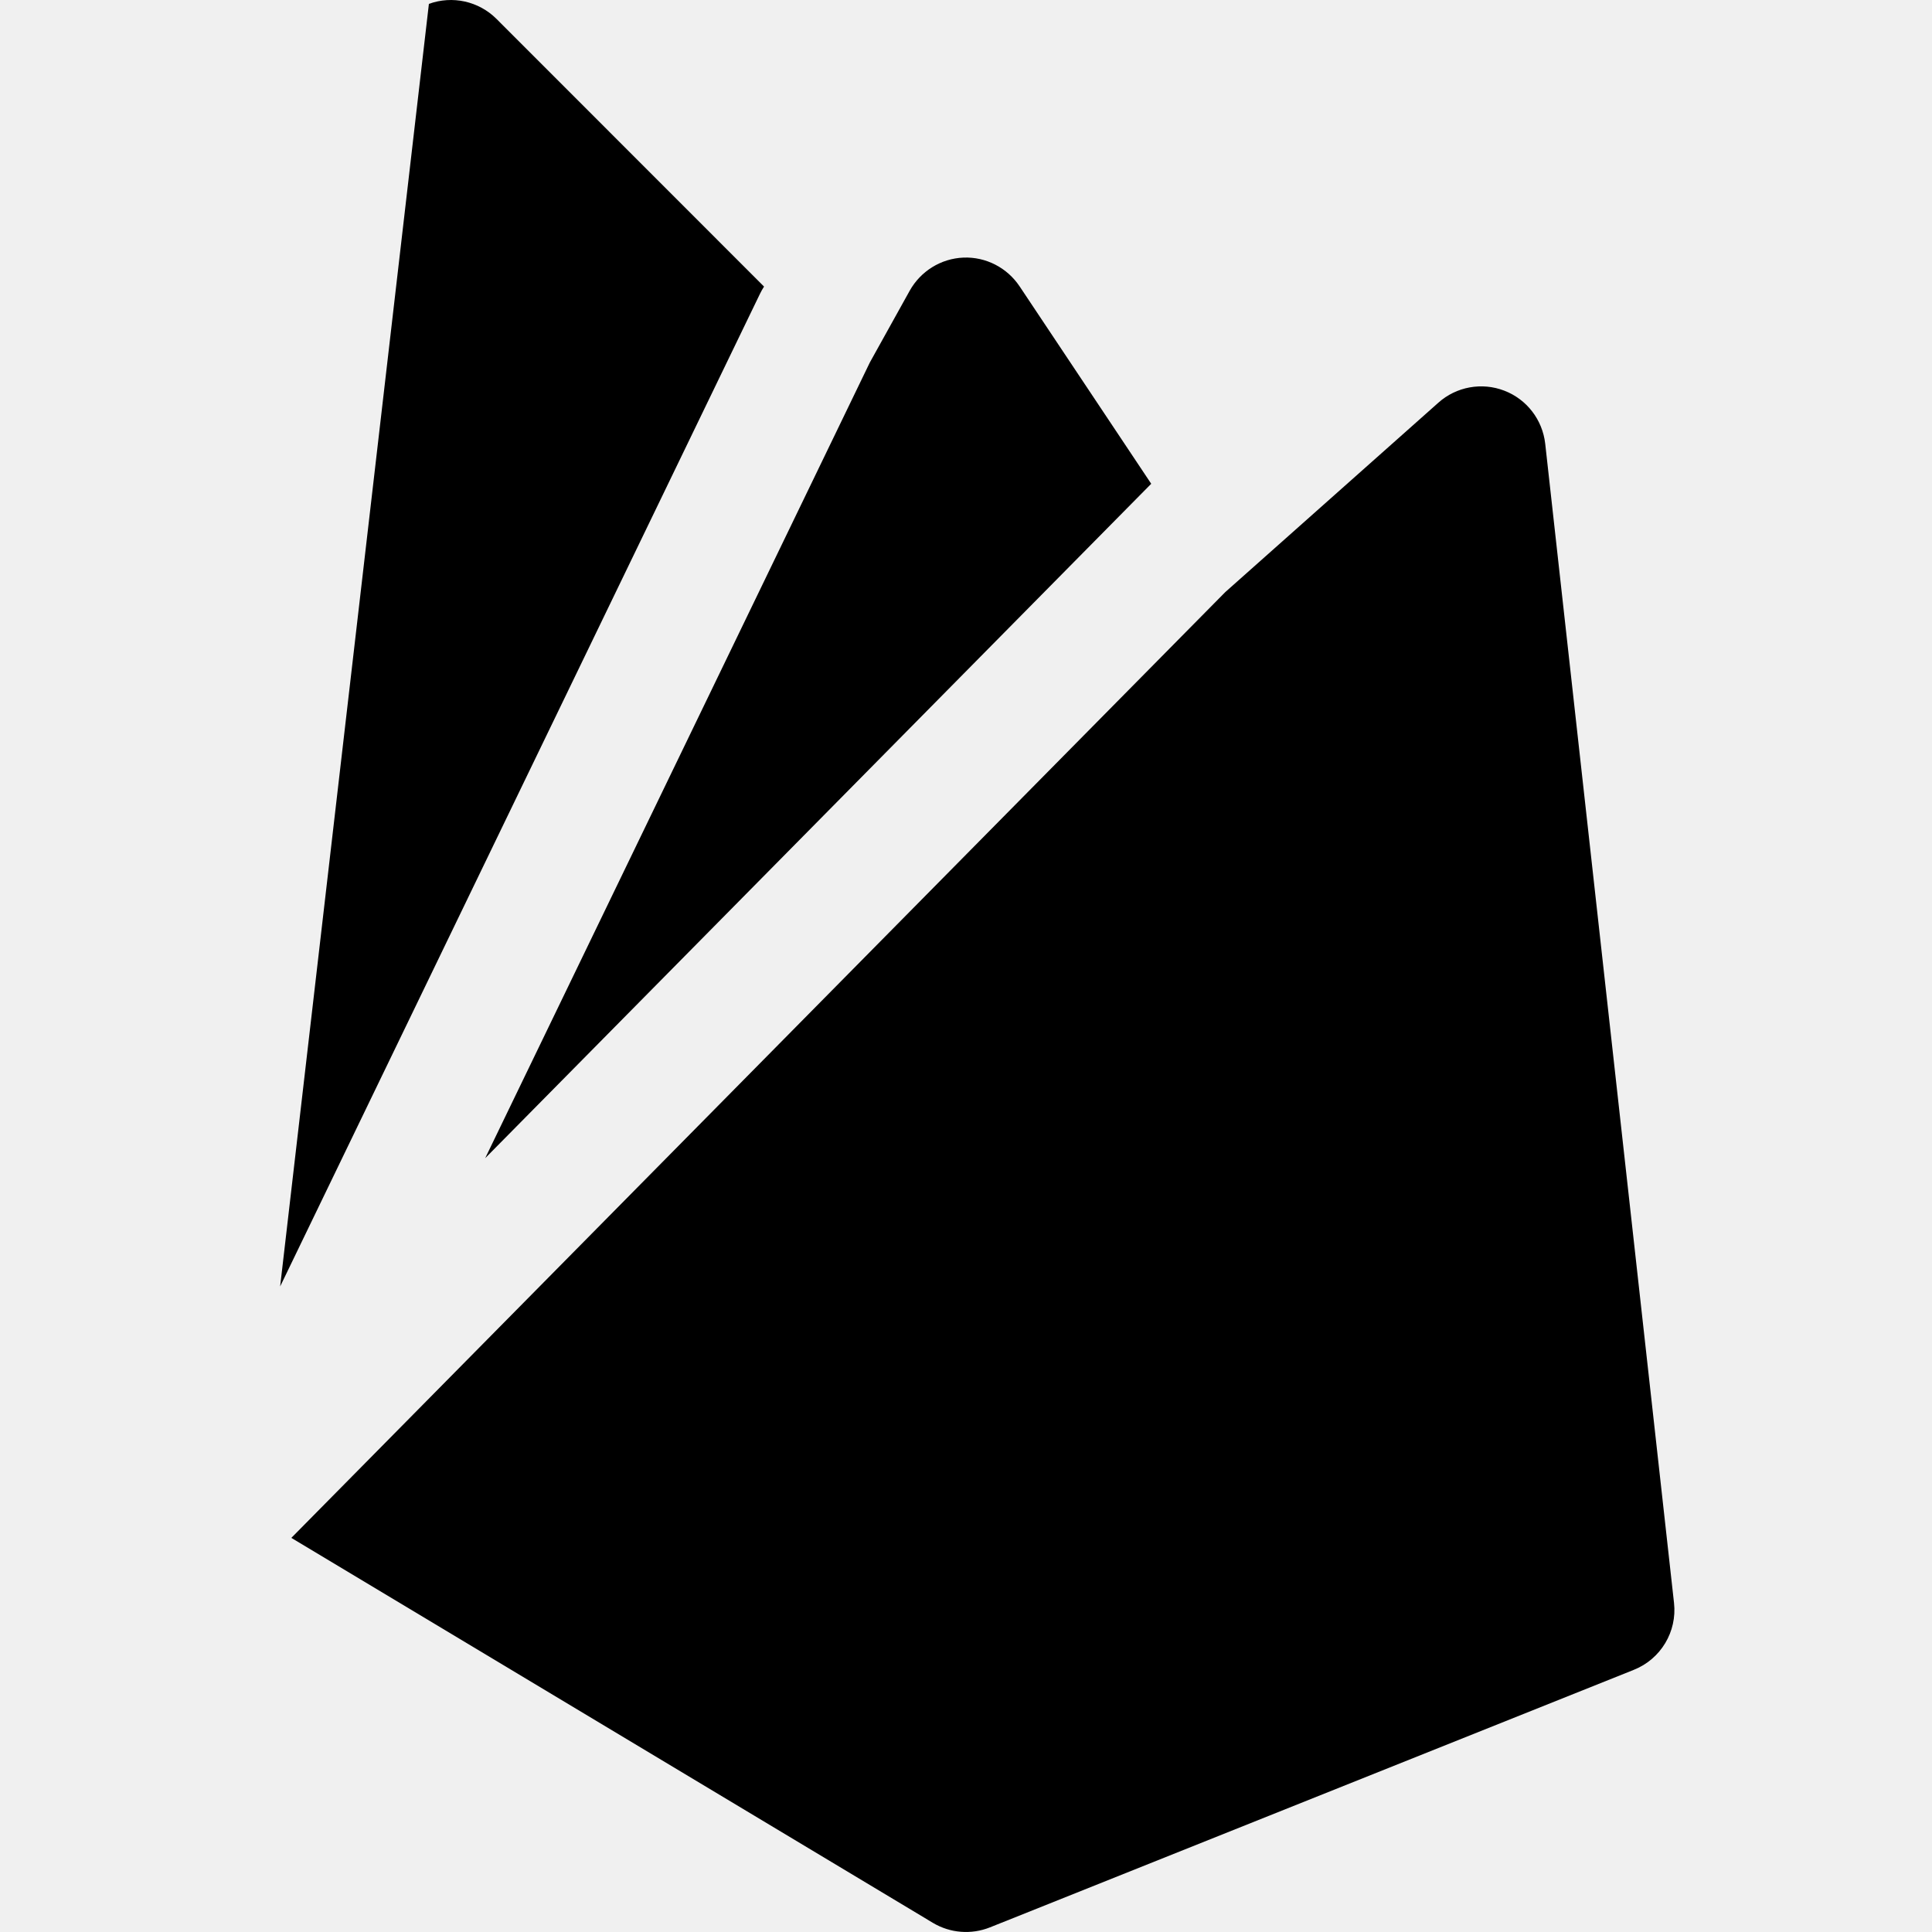
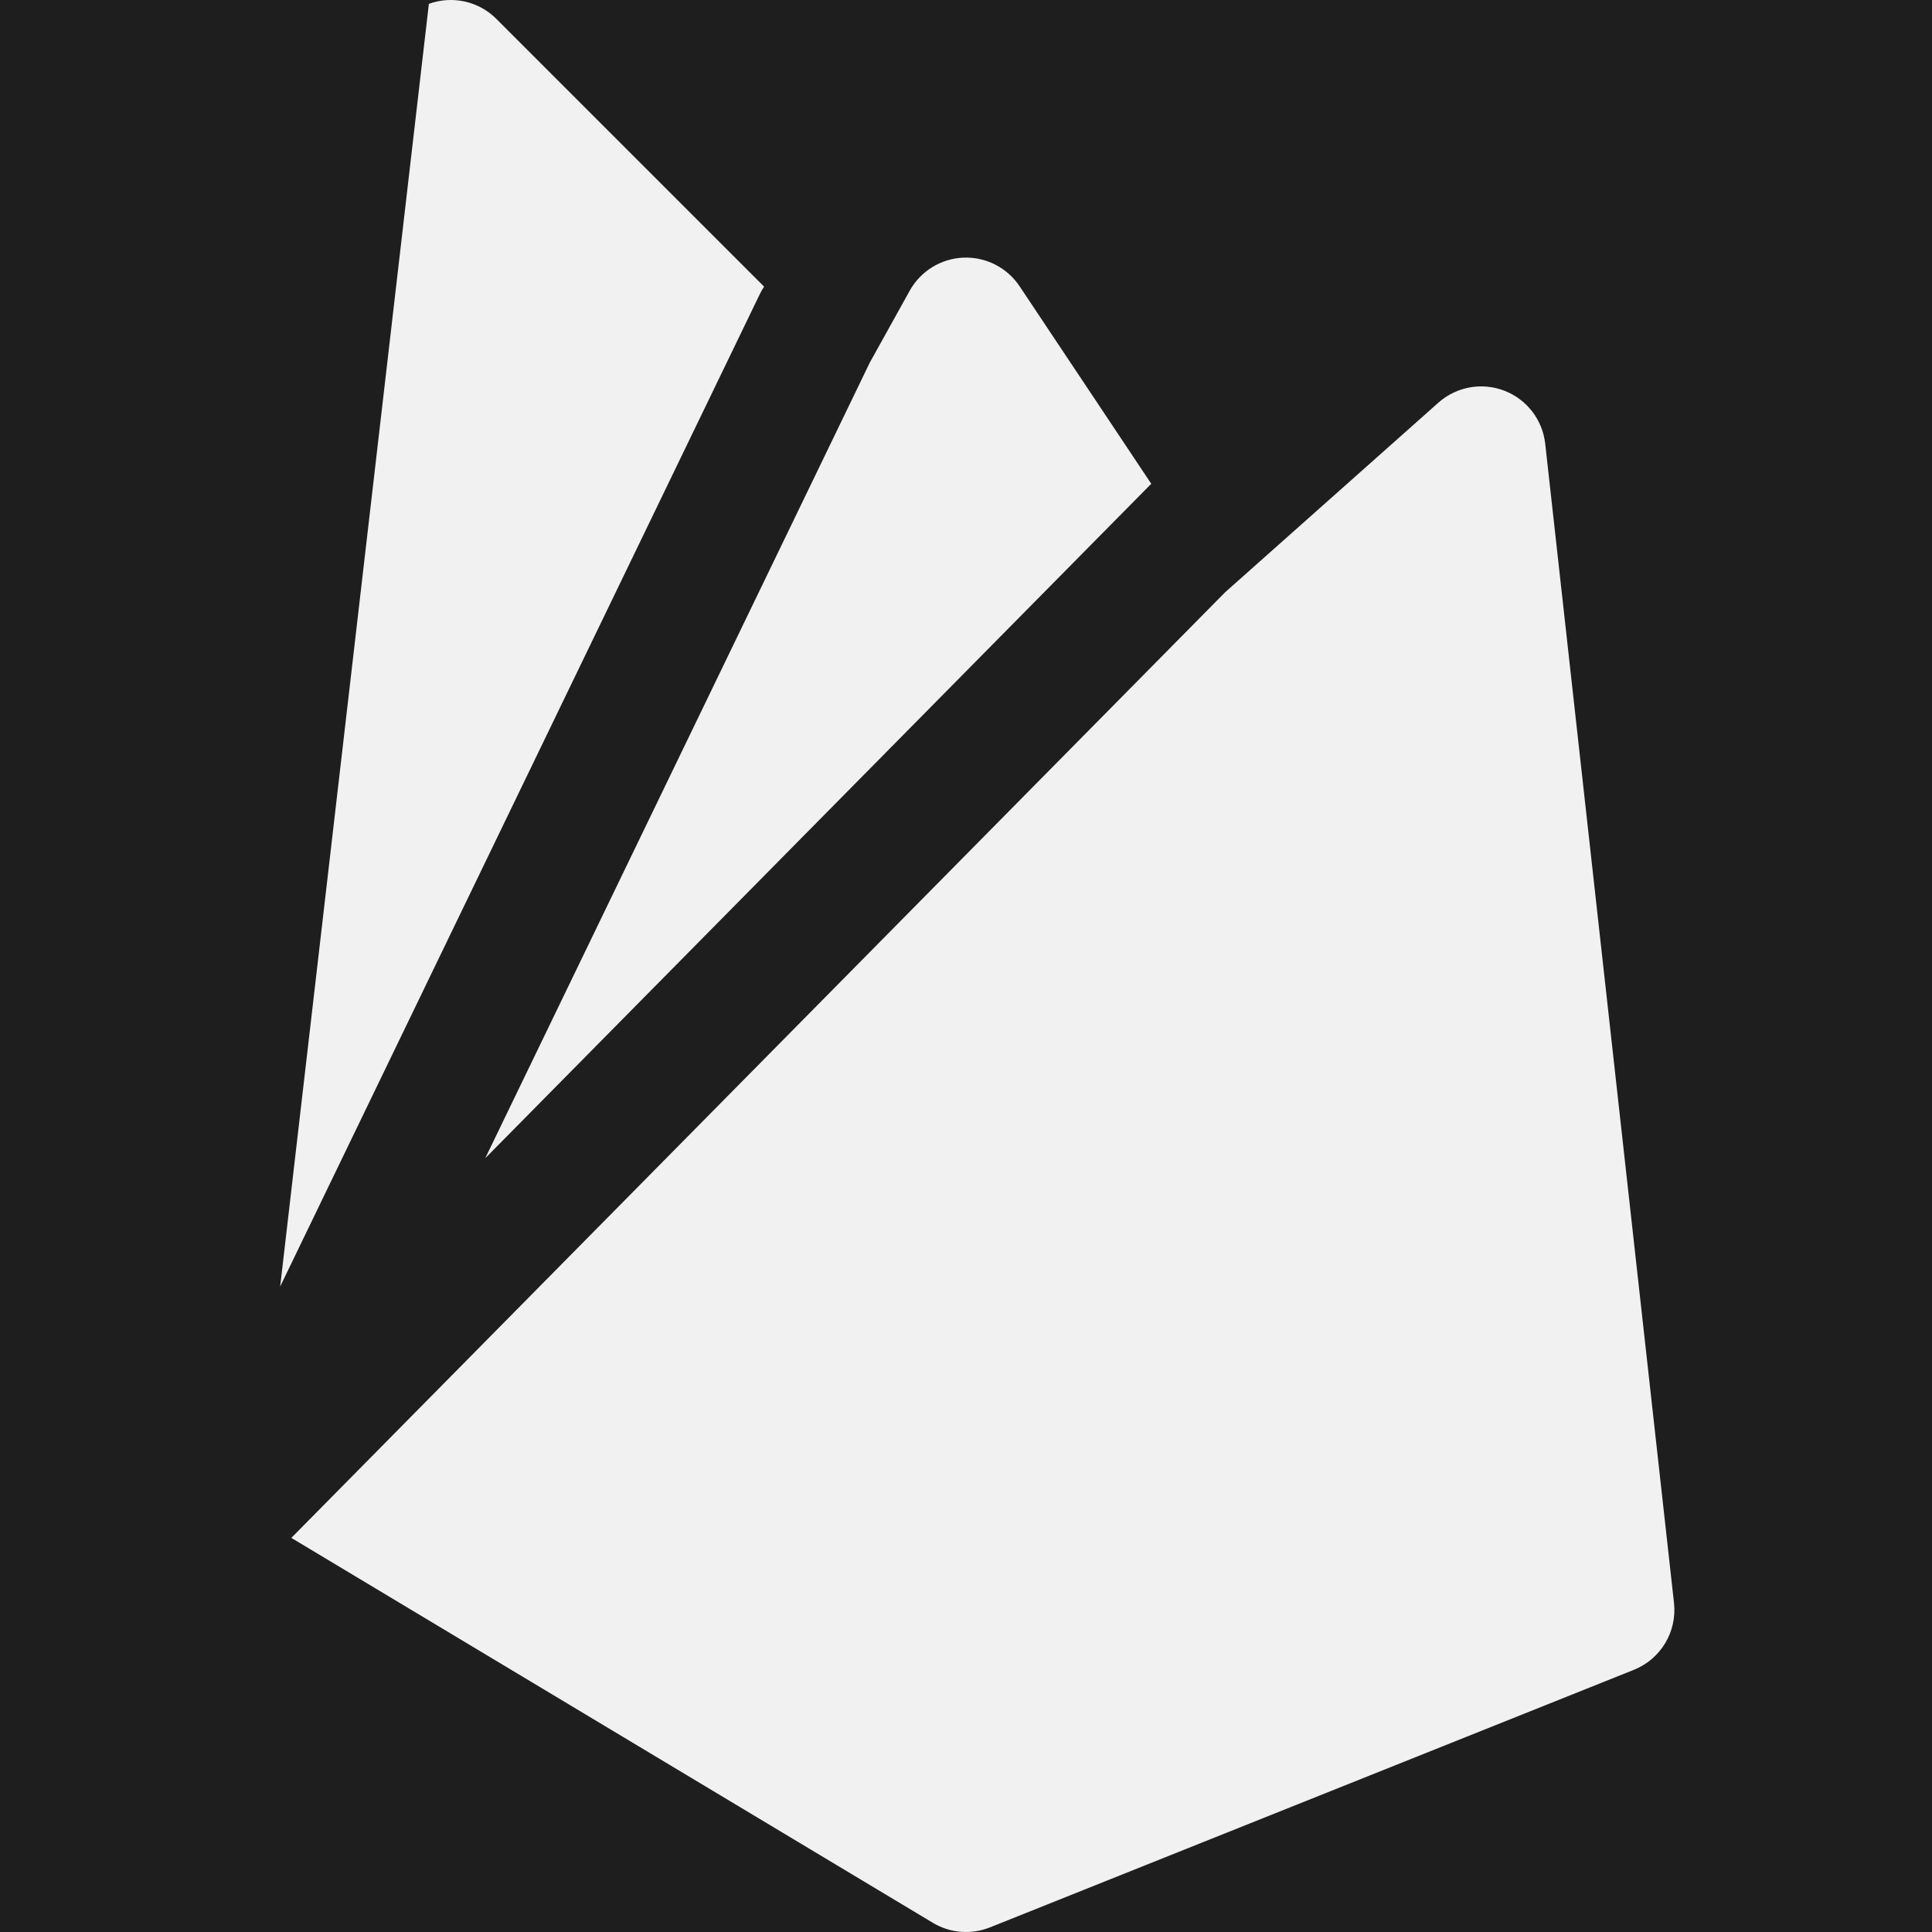
- <svg xmlns="http://www.w3.org/2000/svg" width="800px" height="800px" viewBox="0 0 15 15" fill="none">
-   <path d="M3.33 0.03C3.512 -0.036 3.716 0.009 3.854 0.146L5.932 2.225C5.92 2.243 5.91 2.262 5.9 2.282L2.175 9.988L3.33 0.03Z" fill="#000000" />
-   <path d="M2.262 11.94L7.243 14.929C7.377 15.009 7.541 15.022 7.686 14.964L12.686 12.964C12.894 12.881 13.022 12.668 12.997 12.445L11.997 3.445C11.976 3.259 11.854 3.1 11.679 3.033C11.505 2.966 11.307 3.002 11.168 3.126L9.513 4.597L2.262 11.94Z" fill="#000000" />
-   <path d="M8.938 3.756L7.916 2.223C7.819 2.078 7.654 1.993 7.48 2C7.306 2.007 7.148 2.105 7.063 2.257L6.753 2.815L3.767 8.992L8.938 3.756Z" fill="#000000" />
+ <svg xmlns="http://www.w3.org/2000/svg" width="70" height="70" viewBox="0 0 70 70" fill="none">
+   <g clip-path="url(#clip0_1_4)">
+     <rect width="70" height="70" fill="#1E1E1E" />
+     <path d="M15.539 0.139C16.39 -0.169 17.343 0.043 17.983 0.683L27.684 10.384C27.628 10.469 27.578 10.558 27.532 10.651L10.151 46.613L15.539 0.139Z" fill="#F1F1F1" />
+     <path d="M10.555 55.721L33.8 69.668C34.425 70.043 35.19 70.104 35.867 69.833L59.2 60.5C60.174 60.11 60.768 59.118 60.652 58.076L55.986 16.076C55.889 15.209 55.318 14.468 54.503 14.155C53.689 13.842 52.768 14.01 52.116 14.589L44.393 21.455L10.555 55.721Z" fill="#F1F1F1" />
+     <path d="M41.712 17.528L36.942 10.372C36.49 9.695 35.719 9.302 34.906 9.335C34.093 9.368 33.356 9.822 32.96 10.534L31.515 13.136L17.581 41.965L41.712 17.528Z" fill="#F1F1F1" />
+   </g>
+   <defs>
+     <clipPath id="clip0_1_4">
+       <rect width="70" height="70" fill="white" />
+     </clipPath>
+   </defs>
</svg>
